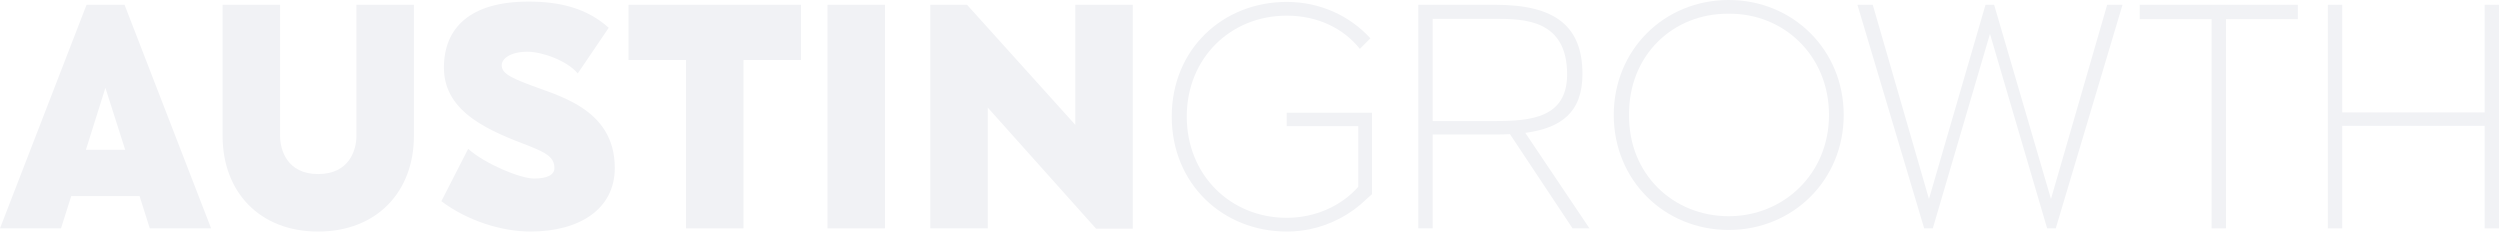
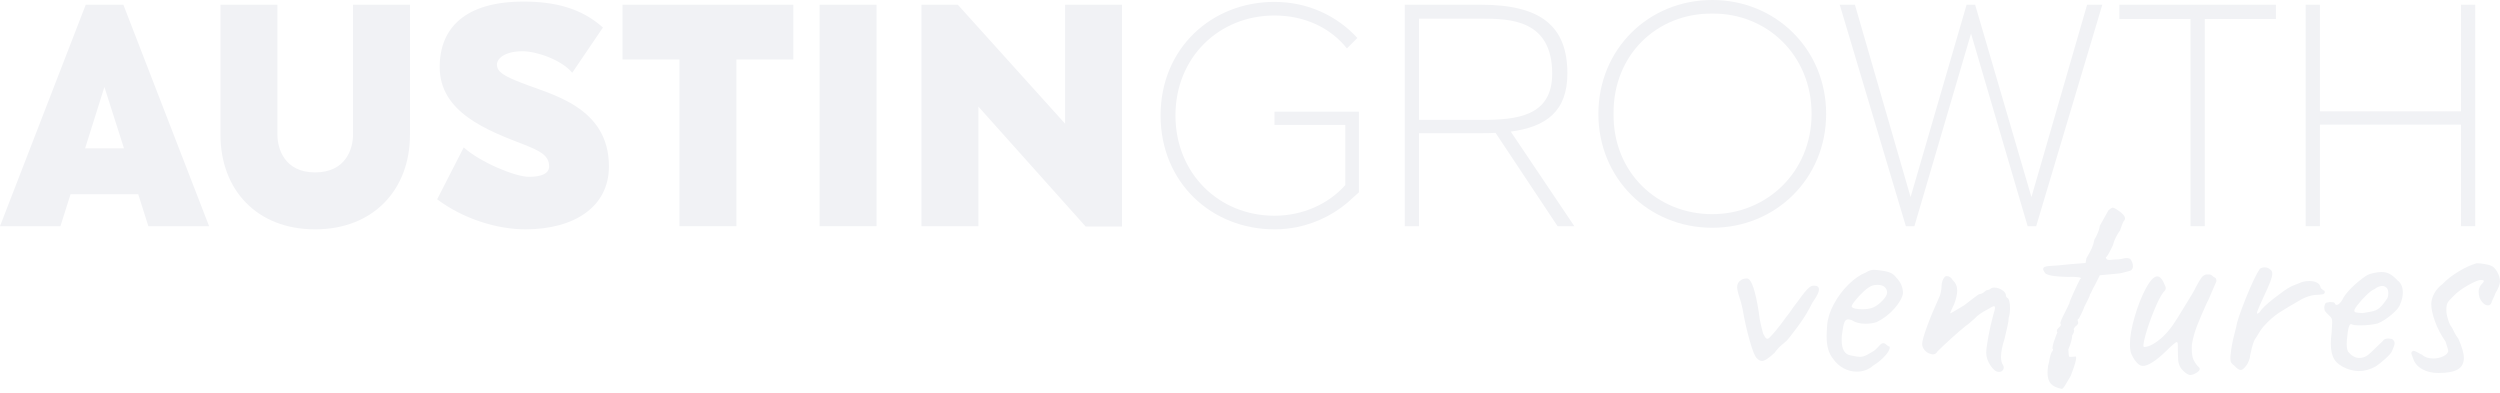
- <svg xmlns="http://www.w3.org/2000/svg" width="208" height="20" viewBox="0 0 208 20" fill="none">
+ <svg xmlns="http://www.w3.org/2000/svg" width="210" height="33" viewBox="0 0 210 33" fill="none">
+   <path d="M146.964 28.573C146.711 27.669 146.516 26.795 146.378 25.952C146.316 25.63 146.194 25.193 146.01 24.641C145.949 24.396 145.918 24.227 145.918 24.135C145.918 23.859 146.033 23.652 146.263 23.514C146.324 23.468 146.412 23.434 146.527 23.411C146.642 23.388 146.738 23.384 146.815 23.4C147.152 23.522 147.458 24.457 147.735 26.205C147.78 26.649 147.849 27.048 147.941 27.4C148.033 27.753 148.087 27.96 148.102 28.021C148.149 28.113 148.202 28.209 148.263 28.309C148.324 28.409 148.393 28.458 148.47 28.458C148.516 28.458 148.57 28.428 148.631 28.366C148.922 28.075 149.237 27.707 149.574 27.262C149.942 26.756 150.195 26.42 150.333 26.251C150.501 25.99 150.724 25.684 151 25.331C151.046 25.27 151.153 25.124 151.322 24.894C151.49 24.664 151.651 24.469 151.804 24.308C151.957 24.147 152.088 24.051 152.195 24.02C152.241 24.005 152.31 23.997 152.402 23.997C152.663 23.997 152.793 24.105 152.793 24.319C152.793 24.518 152.655 24.818 152.379 25.216C152.287 25.339 152.191 25.503 152.092 25.71C151.992 25.917 151.927 26.036 151.896 26.067C151.727 26.404 151.417 26.879 150.965 27.492C150.513 28.106 150.21 28.489 150.057 28.642C150.026 28.673 149.899 28.78 149.677 28.964C149.455 29.148 149.252 29.37 149.068 29.631C148.577 30.09 148.225 30.32 148.01 30.32C147.872 30.32 147.735 30.252 147.597 30.114C147.428 29.991 147.217 29.478 146.964 28.573Z" fill="#F1F2F5" />
+   <path d="M155.966 31.217C155.582 31.217 155.218 31.125 154.874 30.941C154.529 30.757 154.241 30.504 154.011 30.183C153.812 29.938 153.666 29.662 153.574 29.355C153.482 29.048 153.437 28.673 153.437 28.228C153.437 28.075 153.451 27.768 153.482 27.308C153.528 26.741 153.716 26.151 154.046 25.538C154.375 24.925 154.785 24.377 155.276 23.894C155.766 23.411 156.249 23.078 156.724 22.893C156.97 22.74 157.192 22.664 157.391 22.664C157.498 22.664 157.606 22.672 157.713 22.687C157.82 22.702 157.935 22.718 158.058 22.733C158.395 22.779 158.652 22.844 158.828 22.928C159.004 23.012 159.154 23.139 159.277 23.308C159.66 23.691 159.852 24.135 159.852 24.641C159.79 25.009 159.553 25.431 159.139 25.906C158.725 26.381 158.227 26.764 157.644 27.055C157.368 27.147 157.054 27.193 156.701 27.193C156.226 27.193 155.843 27.094 155.552 26.895C155.414 26.848 155.306 26.826 155.23 26.826C155.092 26.826 154.988 26.917 154.919 27.101C154.851 27.285 154.785 27.623 154.724 28.113C154.709 28.221 154.701 28.374 154.701 28.573C154.701 29.355 154.962 29.784 155.483 29.86C155.835 29.938 156.088 29.976 156.241 29.976C156.426 29.976 156.632 29.915 156.862 29.792L157.299 29.539C157.391 29.493 157.475 29.432 157.552 29.355C157.629 29.278 157.698 29.209 157.759 29.148C157.79 29.117 157.836 29.067 157.897 28.998C157.958 28.929 158.016 28.883 158.069 28.86C158.123 28.837 158.173 28.826 158.219 28.826C158.28 28.826 158.349 28.86 158.426 28.929C158.502 28.998 158.564 29.048 158.61 29.079C158.748 29.079 158.779 29.175 158.702 29.366C158.625 29.558 158.46 29.78 158.207 30.033C157.955 30.286 157.667 30.512 157.345 30.711C156.962 31.049 156.502 31.217 155.966 31.217ZM158.116 25.262C158.384 24.986 158.518 24.756 158.518 24.572C158.518 24.388 158.449 24.235 158.311 24.112C158.173 23.99 157.981 23.928 157.736 23.928C157.552 23.928 157.414 23.944 157.322 23.974C157.107 24.036 156.854 24.201 156.563 24.468C156.272 24.737 156.019 25.009 155.805 25.285C155.59 25.561 155.506 25.722 155.552 25.768C155.628 25.906 155.927 25.975 156.449 25.975C156.801 25.975 157.092 25.929 157.322 25.837C157.583 25.73 157.847 25.538 158.116 25.262Z" fill="#F1F2F5" />
+   <path d="M167.199 30.7C166.961 30.34 166.843 29.983 166.843 29.631C166.843 29.386 166.9 28.945 167.015 28.309C167.13 27.673 167.271 27.048 167.44 26.435C167.532 26.159 167.578 25.96 167.578 25.837C167.578 25.76 167.547 25.722 167.486 25.722C167.425 25.722 167.241 25.814 166.935 25.998C166.444 26.259 166.107 26.496 165.923 26.71C165.846 26.772 165.723 26.879 165.555 27.032C165.386 27.186 165.233 27.308 165.095 27.4C164.804 27.63 164.417 27.964 163.934 28.401C163.451 28.837 163.056 29.209 162.75 29.516C162.658 29.685 162.527 29.769 162.359 29.769C162.313 29.769 162.244 29.754 162.152 29.723C161.968 29.677 161.807 29.573 161.669 29.412C161.531 29.251 161.462 29.079 161.462 28.895C161.462 28.665 161.596 28.182 161.864 27.446C162.132 26.71 162.466 25.906 162.865 25.032C162.926 24.925 162.98 24.768 163.026 24.561C163.072 24.354 163.094 24.158 163.094 23.974C163.094 23.867 163.118 23.744 163.163 23.606C163.21 23.468 163.263 23.369 163.324 23.308C163.371 23.231 163.44 23.192 163.532 23.192C163.73 23.192 163.899 23.308 164.037 23.537C164.282 23.767 164.405 24.059 164.405 24.411C164.405 24.703 164.321 25.078 164.152 25.538C164.045 25.753 163.964 25.925 163.911 26.055C163.857 26.186 163.823 26.274 163.807 26.32C163.853 26.32 164.052 26.213 164.405 25.998L164.98 25.653L165.67 25.124C166.022 24.848 166.222 24.71 166.268 24.71C166.329 24.71 166.406 24.687 166.497 24.641C166.59 24.595 166.666 24.542 166.727 24.48C166.774 24.434 166.816 24.404 166.854 24.388C166.892 24.373 166.919 24.365 166.935 24.365C166.949 24.365 166.988 24.358 167.049 24.342C167.11 24.327 167.164 24.296 167.21 24.25C167.271 24.189 167.379 24.158 167.532 24.158C167.747 24.158 167.961 24.227 168.176 24.365C168.391 24.503 168.498 24.657 168.498 24.825C168.498 24.871 168.513 24.913 168.544 24.951C168.575 24.99 168.597 25.017 168.613 25.032C168.674 25.032 168.728 25.112 168.774 25.273C168.82 25.434 168.843 25.63 168.843 25.86C168.843 26.197 168.805 26.481 168.728 26.71C168.728 26.879 168.697 27.094 168.636 27.354C168.575 27.615 168.536 27.784 168.521 27.86L168.383 28.458C168.184 29.071 168.084 29.577 168.084 29.976C168.084 30.282 168.145 30.52 168.268 30.689C168.299 30.75 168.314 30.811 168.314 30.872C168.314 30.964 168.28 31.049 168.211 31.125C168.142 31.202 168.038 31.24 167.9 31.24C167.67 31.24 167.436 31.06 167.199 30.7Z" fill="#F1F2F5" />
+   <path d="M172.28 32.24C172.088 32.034 171.993 31.723 171.993 31.309C171.993 31.202 172.008 31.011 172.039 30.734C172.1 30.52 172.146 30.306 172.177 30.09C172.253 29.754 172.33 29.554 172.407 29.493C172.422 29.478 172.437 29.447 172.453 29.401C172.468 29.355 172.453 29.317 172.407 29.286C172.407 29.087 172.476 28.811 172.614 28.458C172.644 28.351 172.683 28.244 172.729 28.136C172.775 28.029 172.805 27.96 172.82 27.929C172.79 27.899 172.775 27.853 172.775 27.791C172.775 27.715 172.817 27.638 172.901 27.561C172.985 27.485 173.047 27.416 173.085 27.355C173.123 27.293 173.12 27.232 173.073 27.17C173.043 27.094 173.189 26.749 173.51 26.136C173.709 25.737 173.817 25.515 173.832 25.469C173.817 25.423 173.928 25.139 174.166 24.618C174.403 24.097 174.591 23.706 174.729 23.445C174.867 23.369 174.813 23.316 174.568 23.285C174.323 23.254 174.024 23.247 173.671 23.262C173.166 23.247 172.775 23.22 172.499 23.181C172.223 23.143 172 23.078 171.832 22.986C171.694 22.817 171.625 22.687 171.625 22.595C171.625 22.442 171.809 22.357 172.177 22.342C172.575 22.327 173.189 22.273 174.016 22.181L175.189 22.089L175.258 21.698C175.472 21.33 175.626 21.043 175.718 20.836C175.81 20.629 175.879 20.395 175.925 20.134C175.971 20.073 176.051 19.92 176.166 19.675C176.281 19.43 176.354 19.192 176.384 18.962C176.553 18.671 176.71 18.391 176.856 18.122C177.001 17.855 177.089 17.697 177.12 17.651C177.289 17.513 177.404 17.444 177.465 17.444C177.557 17.444 177.71 17.521 177.925 17.674C178.308 17.935 178.5 18.157 178.5 18.341C178.5 18.433 178.454 18.525 178.362 18.617C178.301 18.74 178.209 18.985 178.086 19.353C177.979 19.491 177.864 19.678 177.741 19.916C177.618 20.154 177.534 20.38 177.488 20.594C177.366 20.855 177.247 21.089 177.132 21.296C177.017 21.503 176.936 21.606 176.89 21.606C176.905 21.698 176.936 21.759 176.983 21.79C177.028 21.821 177.105 21.836 177.212 21.836C177.289 21.836 177.385 21.828 177.5 21.813C177.615 21.798 177.756 21.79 177.925 21.79C178.078 21.775 178.212 21.752 178.328 21.721C178.442 21.691 178.553 21.675 178.661 21.675C178.737 21.675 178.83 21.698 178.937 21.744C179.09 21.944 179.167 22.15 179.167 22.365C179.167 22.534 179.098 22.656 178.96 22.733C178.883 22.748 178.714 22.794 178.454 22.871C178.193 22.948 177.91 22.994 177.603 23.009L176.384 23.123L175.994 23.905C175.886 24.089 175.794 24.266 175.718 24.434C175.641 24.603 175.587 24.703 175.557 24.733C175.557 24.81 175.495 24.963 175.373 25.193C175.25 25.423 175.158 25.607 175.097 25.745C175.02 25.96 174.928 26.17 174.821 26.377C174.714 26.584 174.645 26.718 174.614 26.779C174.568 26.779 174.541 26.791 174.534 26.814C174.526 26.837 174.522 26.872 174.522 26.917L174.568 27.102C174.568 27.178 174.53 27.255 174.453 27.331C174.392 27.362 174.334 27.416 174.281 27.492C174.227 27.569 174.192 27.623 174.177 27.653C174.208 27.684 174.223 27.722 174.223 27.768C174.223 27.876 174.169 28.014 174.062 28.182C174.062 28.443 173.955 28.834 173.74 29.355C173.755 29.631 173.771 29.807 173.786 29.884C173.802 29.96 173.84 29.991 173.901 29.976H173.993L174.292 29.953C174.507 29.861 174.392 30.398 173.947 31.562L173.579 32.183C173.564 32.214 173.51 32.302 173.419 32.447C173.326 32.593 173.25 32.666 173.189 32.666C172.775 32.589 172.472 32.447 172.28 32.24Z" fill="#F1F2F5" />
+   <path d="M183.708 31.401C183.531 31.294 183.359 31.133 183.19 30.919C183.067 30.719 182.995 30.512 182.972 30.298C182.949 30.083 182.937 29.639 182.937 28.964C182.937 28.811 182.906 28.734 182.845 28.734C182.799 28.734 182.692 28.807 182.523 28.953C182.354 29.099 182.147 29.294 181.902 29.539C181.504 29.922 181.136 30.221 180.799 30.436C180.461 30.65 180.185 30.75 179.971 30.735C179.802 30.735 179.622 30.62 179.431 30.39C179.239 30.16 179.089 29.892 178.982 29.585C178.936 29.401 178.913 29.186 178.913 28.941C178.913 28.297 179.047 27.516 179.316 26.596C179.584 25.676 179.898 24.883 180.258 24.216C180.618 23.549 180.937 23.216 181.213 23.216C181.442 23.216 181.657 23.469 181.856 23.974C181.902 24.066 181.925 24.143 181.925 24.204C181.925 24.312 181.864 24.419 181.741 24.526C181.511 24.818 181.243 25.339 180.937 26.09C180.63 26.841 180.388 27.538 180.212 28.182C180.036 28.826 180.002 29.148 180.109 29.148C180.324 29.148 180.576 29.064 180.868 28.895C181.159 28.727 181.45 28.504 181.741 28.228C182.033 27.937 182.293 27.627 182.523 27.297C182.753 26.968 183.037 26.519 183.374 25.952C184.018 24.925 184.37 24.327 184.432 24.158C184.662 23.73 184.826 23.45 184.926 23.319C185.025 23.189 185.152 23.101 185.305 23.055H185.627C185.719 23.07 185.827 23.139 185.949 23.262C186.056 23.308 186.122 23.358 186.145 23.411C186.168 23.465 186.179 23.538 186.179 23.63L185.811 24.48L185.604 24.963C185.589 25.025 185.505 25.201 185.351 25.492C184.999 26.274 184.731 26.903 184.547 27.377C184.363 27.853 184.225 28.343 184.133 28.849C184.117 28.926 184.11 29.056 184.11 29.24C184.11 29.7 184.156 30.022 184.248 30.206C184.386 30.482 184.524 30.681 184.662 30.803C184.738 30.865 184.777 30.927 184.777 30.988C184.777 31.095 184.688 31.202 184.512 31.309C184.336 31.417 184.209 31.471 184.133 31.471C184.025 31.532 183.883 31.509 183.708 31.401Z" fill="#F1F2F5" />
+   <path d="M187.42 30.459C187.375 30.382 187.352 30.267 187.352 30.114C187.352 29.976 187.359 29.861 187.375 29.769C187.42 29.248 187.535 28.642 187.719 27.952L187.834 27.492C187.88 27.109 188.148 26.305 188.639 25.078C189.13 23.852 189.528 23.017 189.835 22.572C189.957 22.495 190.088 22.457 190.226 22.457C190.425 22.457 190.594 22.526 190.731 22.664C190.824 22.725 190.869 22.84 190.869 23.009C190.869 23.162 190.812 23.388 190.697 23.687C190.582 23.986 190.387 24.427 190.111 25.009C190.049 25.132 189.946 25.362 189.8 25.699C189.654 26.036 189.582 26.235 189.582 26.297C189.582 26.328 189.589 26.343 189.605 26.343C189.635 26.343 189.666 26.331 189.697 26.308C189.727 26.285 189.758 26.266 189.789 26.251C189.957 25.96 190.367 25.561 191.019 25.055C191.67 24.549 192.119 24.235 192.364 24.112C192.471 24.051 192.609 23.99 192.778 23.928C192.947 23.867 193.061 23.821 193.123 23.791C193.368 23.668 193.659 23.606 193.997 23.606C194.211 23.606 194.399 23.641 194.56 23.71C194.721 23.779 194.832 23.883 194.894 24.02C194.908 24.128 194.951 24.212 195.02 24.273C195.089 24.335 195.138 24.373 195.169 24.388C195.215 24.388 195.246 24.407 195.261 24.446C195.276 24.484 195.284 24.511 195.284 24.526C195.284 24.634 195.223 24.698 195.1 24.722C194.977 24.745 194.755 24.764 194.433 24.779C194.265 24.795 194.089 24.833 193.905 24.894C193.721 24.956 193.537 25.032 193.353 25.124C192.494 25.615 191.854 25.998 191.433 26.274C191.011 26.55 190.586 26.925 190.157 27.4C189.988 27.584 189.766 27.914 189.49 28.389C189.383 28.497 189.272 28.776 189.156 29.228C189.042 29.681 188.984 29.96 188.984 30.068C188.969 30.114 188.938 30.202 188.892 30.332C188.846 30.462 188.777 30.589 188.685 30.711C188.501 30.957 188.348 31.079 188.225 31.079C188.087 31.079 187.903 30.957 187.674 30.711C187.551 30.62 187.466 30.535 187.42 30.459Z" fill="#F1F2F5" />
+   <path d="M196.089 30.194C195.889 29.88 195.79 29.439 195.79 28.872C195.79 28.596 195.813 28.274 195.859 27.906L195.905 27.078C195.905 26.94 195.889 26.834 195.859 26.756C195.828 26.68 195.759 26.596 195.652 26.504C195.621 26.473 195.545 26.396 195.422 26.274C195.299 26.151 195.246 26.052 195.261 25.975L195.238 25.86C195.238 25.753 195.257 25.653 195.296 25.561C195.334 25.469 195.376 25.423 195.422 25.423C195.468 25.423 195.529 25.411 195.606 25.389C195.683 25.365 195.752 25.362 195.813 25.377C196.028 25.377 196.135 25.423 196.135 25.515C196.196 25.638 196.3 25.649 196.445 25.549C196.591 25.45 196.733 25.254 196.871 24.963C197.085 24.626 197.403 24.27 197.825 23.894C198.246 23.518 198.595 23.254 198.871 23.101C198.978 23.04 199.155 22.982 199.4 22.928C199.645 22.875 199.86 22.848 200.044 22.848C200.32 22.848 200.561 22.909 200.768 23.031C200.975 23.154 201.186 23.331 201.4 23.561C201.691 23.775 201.837 24.112 201.837 24.572C201.837 24.894 201.761 25.224 201.608 25.561C201.546 25.791 201.305 26.082 200.883 26.435C200.461 26.787 200.074 27.032 199.722 27.17C199.292 27.278 198.802 27.331 198.25 27.331C197.883 27.331 197.645 27.301 197.538 27.239C197.354 27.132 197.223 27.546 197.147 28.481C197.131 28.588 197.124 28.734 197.124 28.918C197.124 29.179 197.162 29.386 197.239 29.539C197.254 29.554 197.308 29.612 197.4 29.711C197.492 29.811 197.606 29.895 197.745 29.964C197.883 30.033 198.028 30.068 198.181 30.068C198.319 30.068 198.427 30.052 198.503 30.021C198.672 29.976 198.833 29.888 198.986 29.757C199.139 29.627 199.354 29.424 199.63 29.148C199.875 28.903 200.052 28.734 200.159 28.642C200.235 28.504 200.389 28.435 200.619 28.435C200.68 28.435 200.787 28.451 200.941 28.481C201.079 28.588 201.148 28.703 201.148 28.826C201.148 28.949 201.071 29.179 200.918 29.516C200.841 29.669 200.653 29.88 200.354 30.148C200.055 30.416 199.791 30.627 199.561 30.78C199.086 31.041 198.61 31.171 198.135 31.171C197.844 31.171 197.507 31.102 197.124 30.964C196.633 30.765 196.288 30.509 196.089 30.194ZM199.147 26.182C199.438 26.136 199.68 26.032 199.872 25.871C200.063 25.71 200.289 25.431 200.55 25.032C200.596 24.909 200.619 24.787 200.619 24.664C200.619 24.434 200.573 24.273 200.481 24.181C200.373 24.074 200.251 24.02 200.113 24.02C199.898 24.02 199.676 24.112 199.446 24.296C199.292 24.342 199.067 24.511 198.768 24.802C198.469 25.093 198.212 25.381 197.997 25.664C197.783 25.948 197.714 26.113 197.791 26.159C197.76 26.205 197.836 26.239 198.02 26.262C198.205 26.285 198.357 26.297 198.48 26.297C198.633 26.266 198.856 26.228 199.147 26.182Z" fill="#F1F2F5" />
+   <path d="M203.469 31.011C203.086 30.796 202.833 30.505 202.711 30.137C202.603 29.861 202.55 29.707 202.55 29.677C202.55 29.585 202.603 29.516 202.711 29.47C202.818 29.47 202.944 29.516 203.09 29.608C203.236 29.7 203.355 29.761 203.446 29.792C203.676 30.007 203.99 30.114 204.389 30.114C204.696 30.114 204.976 30.053 205.229 29.93C205.482 29.807 205.623 29.662 205.654 29.493C205.654 29.416 205.577 29.148 205.424 28.688C205.041 28.136 204.746 27.573 204.539 26.998C204.332 26.423 204.228 25.937 204.228 25.538C204.228 25.247 204.312 24.948 204.481 24.641C204.65 24.335 204.88 24.074 205.171 23.86C205.554 23.461 206.018 23.101 206.562 22.779C207.106 22.457 207.601 22.235 208.045 22.112C208.229 22.112 208.455 22.135 208.724 22.181C208.992 22.227 209.179 22.281 209.287 22.342C209.455 22.403 209.616 22.572 209.77 22.848C209.923 23.123 210 23.384 210 23.63C210 23.875 209.869 24.212 209.609 24.641C209.578 24.748 209.517 24.894 209.425 25.078C209.333 25.262 209.287 25.377 209.287 25.423C209.226 25.576 209.126 25.653 208.988 25.653C208.85 25.653 208.716 25.588 208.586 25.458C208.455 25.328 208.352 25.17 208.275 24.986C208.229 24.802 208.206 24.641 208.206 24.503C208.206 24.319 208.267 24.135 208.39 23.951C208.559 23.783 208.643 23.668 208.643 23.607C208.643 23.545 208.559 23.515 208.39 23.515C208.206 23.515 207.853 23.66 207.332 23.951C206.811 24.243 206.397 24.549 206.091 24.871C205.815 25.132 205.646 25.328 205.585 25.458C205.524 25.588 205.493 25.783 205.493 26.044C205.493 26.274 205.543 26.546 205.643 26.86C205.742 27.175 205.845 27.385 205.953 27.492C205.983 27.554 206.048 27.684 206.148 27.883C206.248 28.083 206.367 28.274 206.505 28.458C206.811 29.148 206.965 29.685 206.965 30.068C206.965 30.512 206.792 30.834 206.447 31.033C206.102 31.233 205.562 31.332 204.826 31.332C204.305 31.332 203.853 31.225 203.469 31.011Z" fill="#F1F2F5" />
  <path d="M7.201 0.399H10.363L17.564 18.999H12.462L11.612 16.315H5.926L5.075 18.999H0L7.201 0.399ZM10.416 12.462L8.769 7.307L7.148 12.462H10.416Z" fill="#F1F2F5" />
  <path d="M18.52 11.32V0.399H23.303V11.32C23.303 12.435 23.861 14.482 26.466 14.482C29.096 14.482 29.654 12.435 29.654 11.32V0.399H34.437V11.32C34.437 15.943 31.355 19.265 26.466 19.265C21.576 19.265 18.52 15.943 18.52 11.32Z" fill="#F1F2F5" />
-   <path d="M36.721 16.74L38.953 12.382C40.335 13.631 43.285 14.854 44.427 14.854C45.517 14.854 46.128 14.561 46.128 13.977C46.128 13.046 45.331 12.675 44.082 12.17C40.893 10.948 36.934 9.433 36.934 5.633C36.934 2.338 39.086 0.133 43.975 0.133C46.553 0.133 48.812 0.664 50.645 2.312L48.068 6.111C47.164 5.022 45.065 4.304 43.896 4.304C42.408 4.304 41.743 4.916 41.743 5.421C41.743 6.058 42.381 6.404 43.816 6.962C46.287 7.945 51.15 8.955 51.15 13.977C51.15 17.404 48.2 19.264 44.135 19.264C41.717 19.264 38.874 18.361 36.721 16.74Z" fill="#F1F2F5" />
+   <path d="M36.721 16.74L38.954 12.382C40.335 13.631 43.285 14.854 44.427 14.854C45.517 14.854 46.128 14.561 46.128 13.977C46.128 13.046 45.331 12.675 44.082 12.17C40.893 10.948 36.934 9.433 36.934 5.633C36.934 2.338 39.086 0.133 43.976 0.133C46.553 0.133 48.812 0.664 50.645 2.312L48.068 6.111C47.164 5.022 45.065 4.304 43.896 4.304C42.408 4.304 41.743 4.916 41.743 5.421C41.743 6.058 42.381 6.404 43.816 6.962C46.287 7.945 51.15 8.955 51.15 13.977C51.15 17.404 48.2 19.264 44.135 19.264C41.717 19.264 38.874 18.361 36.721 16.74Z" fill="#F1F2F5" />
  <path d="M57.075 4.995H52.292V0.399H66.641V4.995H61.858V18.999H57.075V4.995Z" fill="#F1F2F5" />
  <path d="M68.846 0.399H73.629V18.999H68.846V0.399Z" fill="#F1F2F5" />
  <path d="M82.185 8.955V18.999H77.402V0.399H80.458L89.466 10.389V0.399H94.249V19.026H91.193L82.185 8.955Z" fill="#F1F2F5" />
  <path d="M97.489 9.698C97.489 4.065 101.767 0.159 107.055 0.159C109.819 0.159 112.29 1.302 114.017 3.188L113.14 4.065C111.785 2.365 109.633 1.302 107.055 1.302C102.378 1.302 98.738 4.836 98.738 9.698C98.738 14.561 102.378 18.122 107.055 18.122C109.42 18.122 111.599 17.139 113.007 15.544V10.496H107.055V9.38H114.15V16.155L113.672 16.581C112.396 17.829 110.749 18.706 108.942 19.079C108.384 19.185 107.772 19.264 107.135 19.264H107.055C101.767 19.264 97.489 15.332 97.489 9.698Z" fill="#F1F2F5" />
  <path d="M118.002 0.399H124.432C129.401 0.399 131.66 2.179 131.66 6.165C131.66 9.353 129.88 10.655 126.904 11.054L132.244 18.999H130.836L125.628 11.16C125.23 11.187 124.831 11.187 124.432 11.187H119.198V18.999H118.002V0.399ZM124.432 10.071C127.408 10.071 130.384 9.778 130.384 6.191C130.384 1.621 126.797 1.568 124.432 1.568H119.198V10.071H124.432V10.071Z" fill="#F1F2F5" />
  <path d="M134.264 9.566C134.264 4.145 138.462 0 143.83 0C149.171 0 153.396 4.145 153.396 9.566C153.396 14.987 149.171 19.132 143.83 19.132C138.462 19.132 134.264 14.987 134.264 9.566ZM143.83 17.989C148.373 17.989 152.173 14.482 152.173 9.566C152.173 4.597 148.373 1.09 143.83 1.143C139.206 1.09 135.486 4.597 135.539 9.566C135.486 14.482 139.206 17.989 143.83 17.989Z" fill="#F1F2F5" />
  <path d="M154.538 0.399H155.813L160.49 16.554L165.194 0.399H165.911L170.641 16.554L175.317 0.399H176.593L171.039 18.999H170.322L165.566 2.817L160.809 18.999H160.092L154.538 0.399Z" fill="#F1F2F5" />
  <path d="M184.005 1.594H178.026V0.399H191.179V1.594H185.201V18.999H184.005V1.594Z" fill="#F1F2F5" />
  <path d="M193.677 0.399H194.873V9.353H206.724V0.399H207.919V18.999H206.724V10.469H194.873V18.999H193.677V0.399Z" fill="#F1F2F5" />
</svg>
